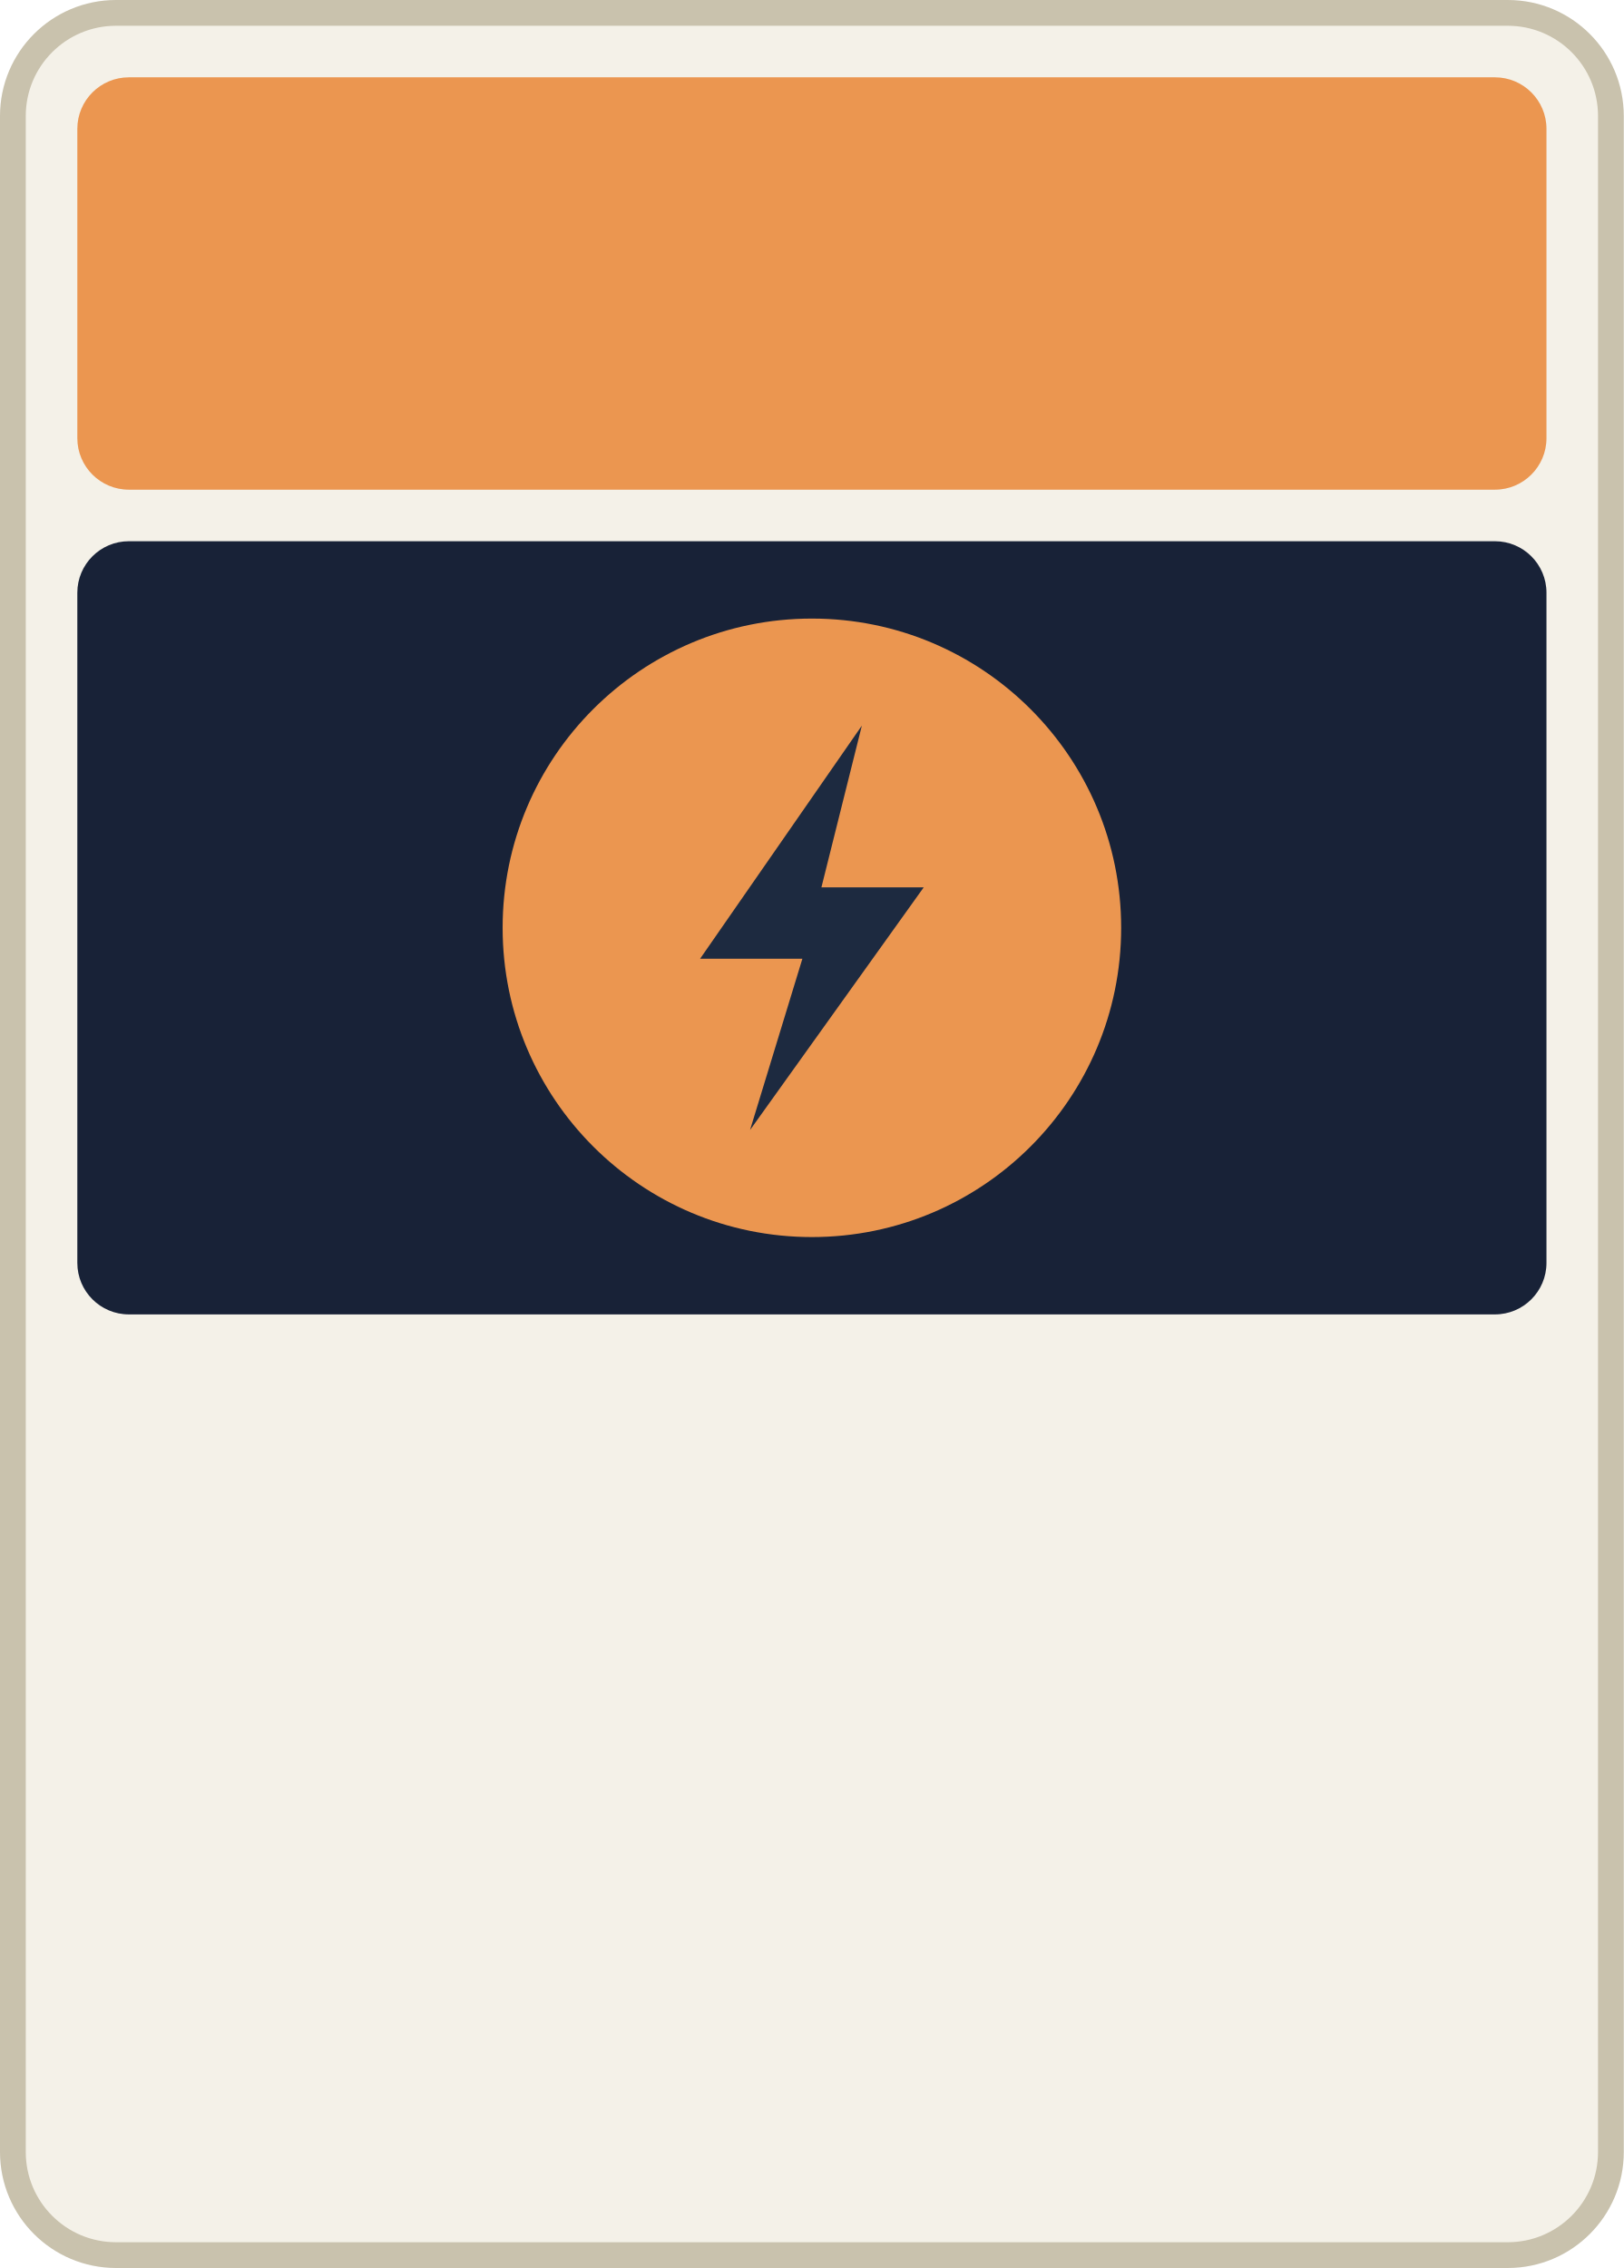
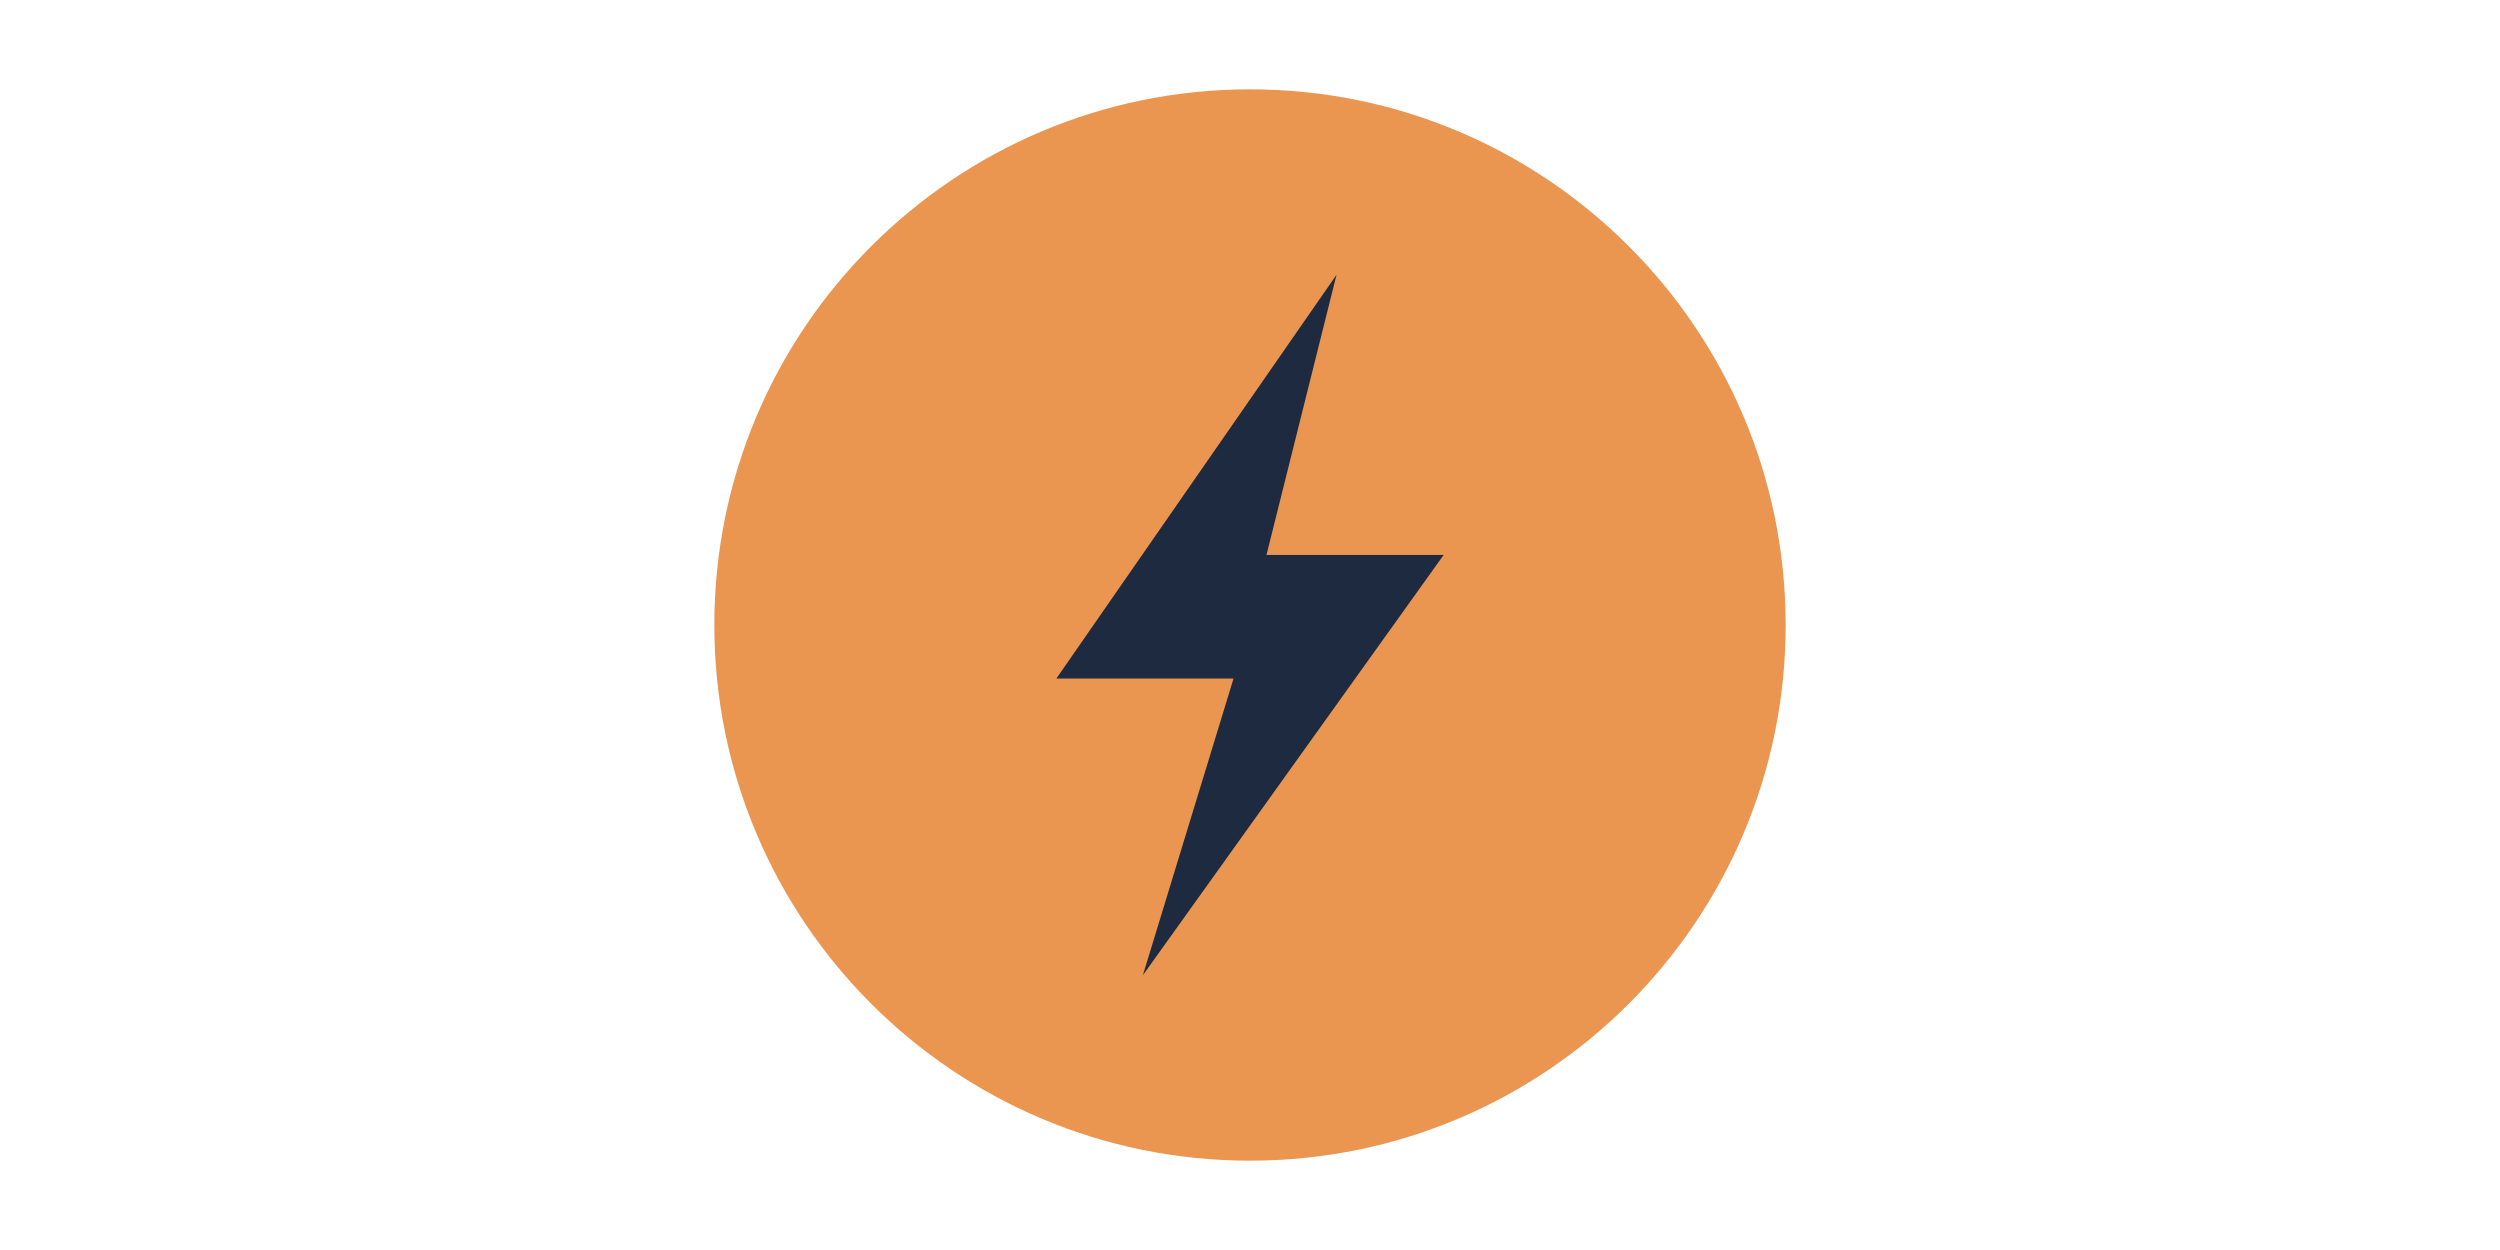
- <svg xmlns="http://www.w3.org/2000/svg" viewBox="0 0 63 88">
-   <rect x="0.5" y="0.5" width="62" height="87" rx="4" fill="#f4f1e8" stroke="#c9c2ad" />
-   <rect x="3" y="3" width="57" height="16" rx="2" fill="#eb9650" />
-   <rect x="3" y="21" width="57" height="30" rx="2" fill="#182237" />
-   <g transform="translate(31.5 36.0) scale(0.923) translate(-31.50 -34.00)">
+ <svg xmlns="http://www.w3.org/2000/svg" viewBox="0 0 56 28">
+   <g transform="translate(28 14) scale(0.923) translate(-31.50 -34.00)">
    <circle cx="31.5" cy="34" r="13" fill="#eb9650" />
    <polygon points="33.6,25.5 26.8,35.3 31.1,35.3 28.9,42.5 36.2,32.3 31.9,32.3" fill="#1d2a40" />
  </g>
</svg>
